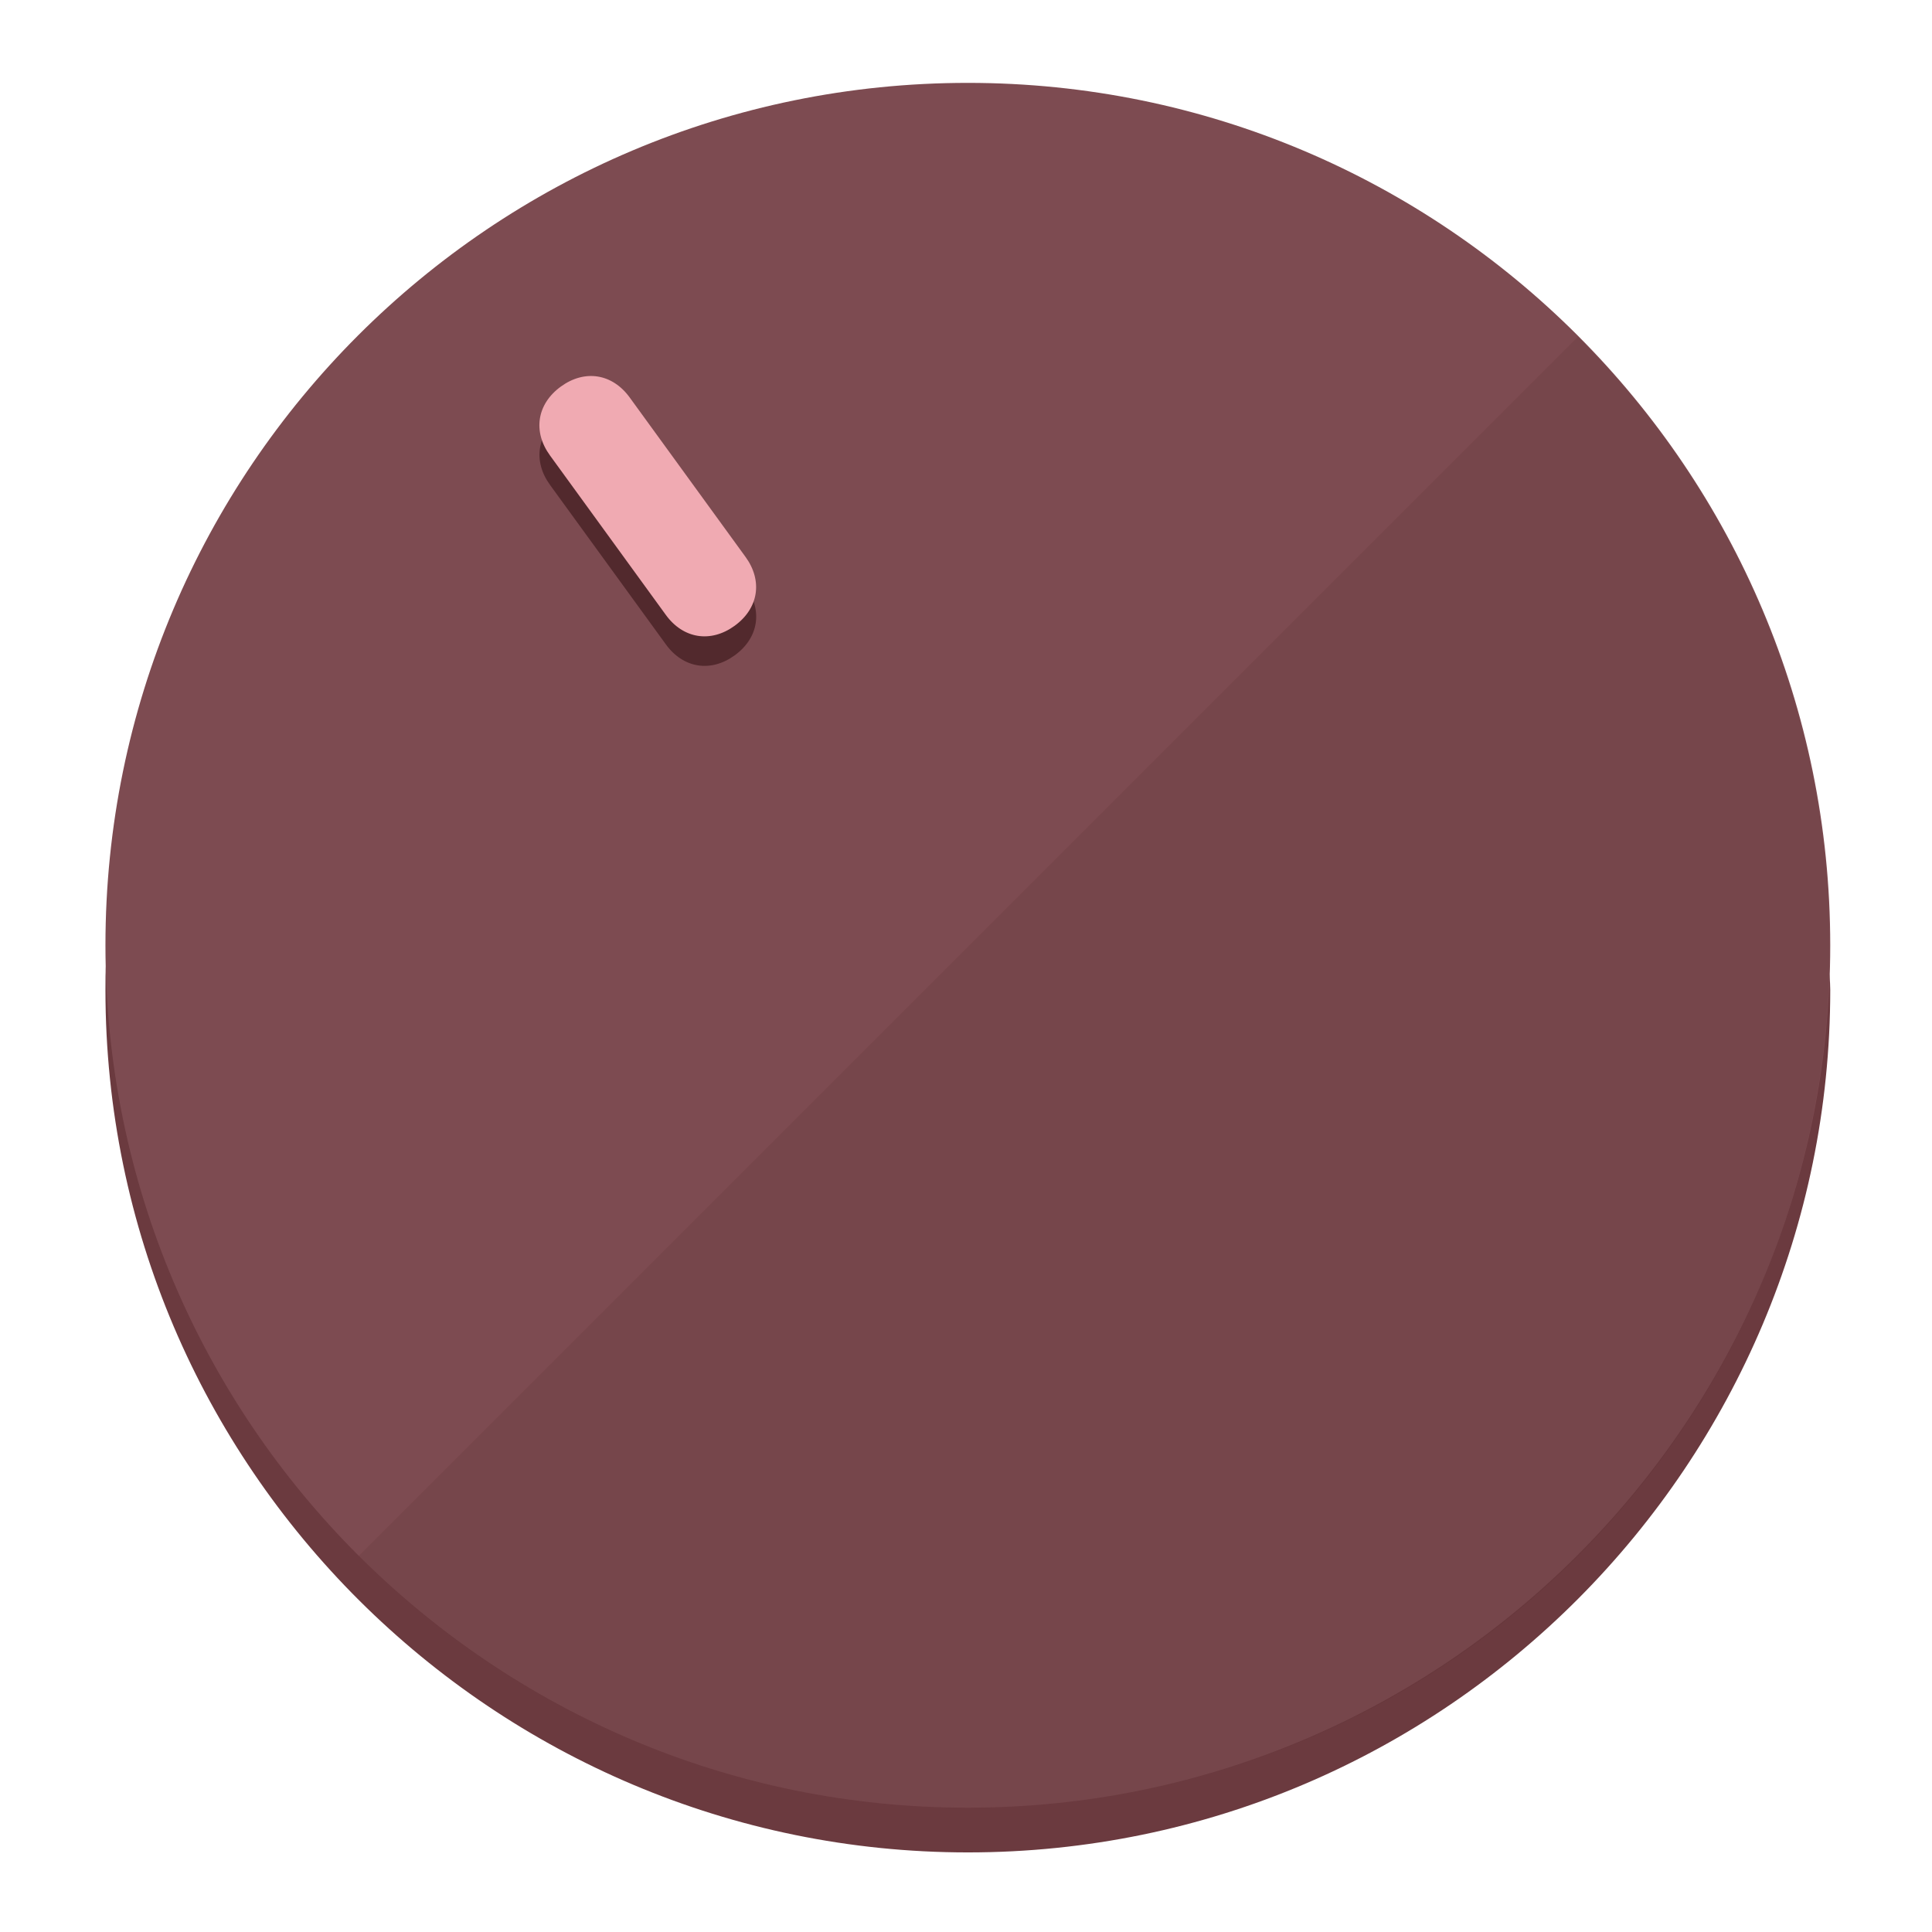
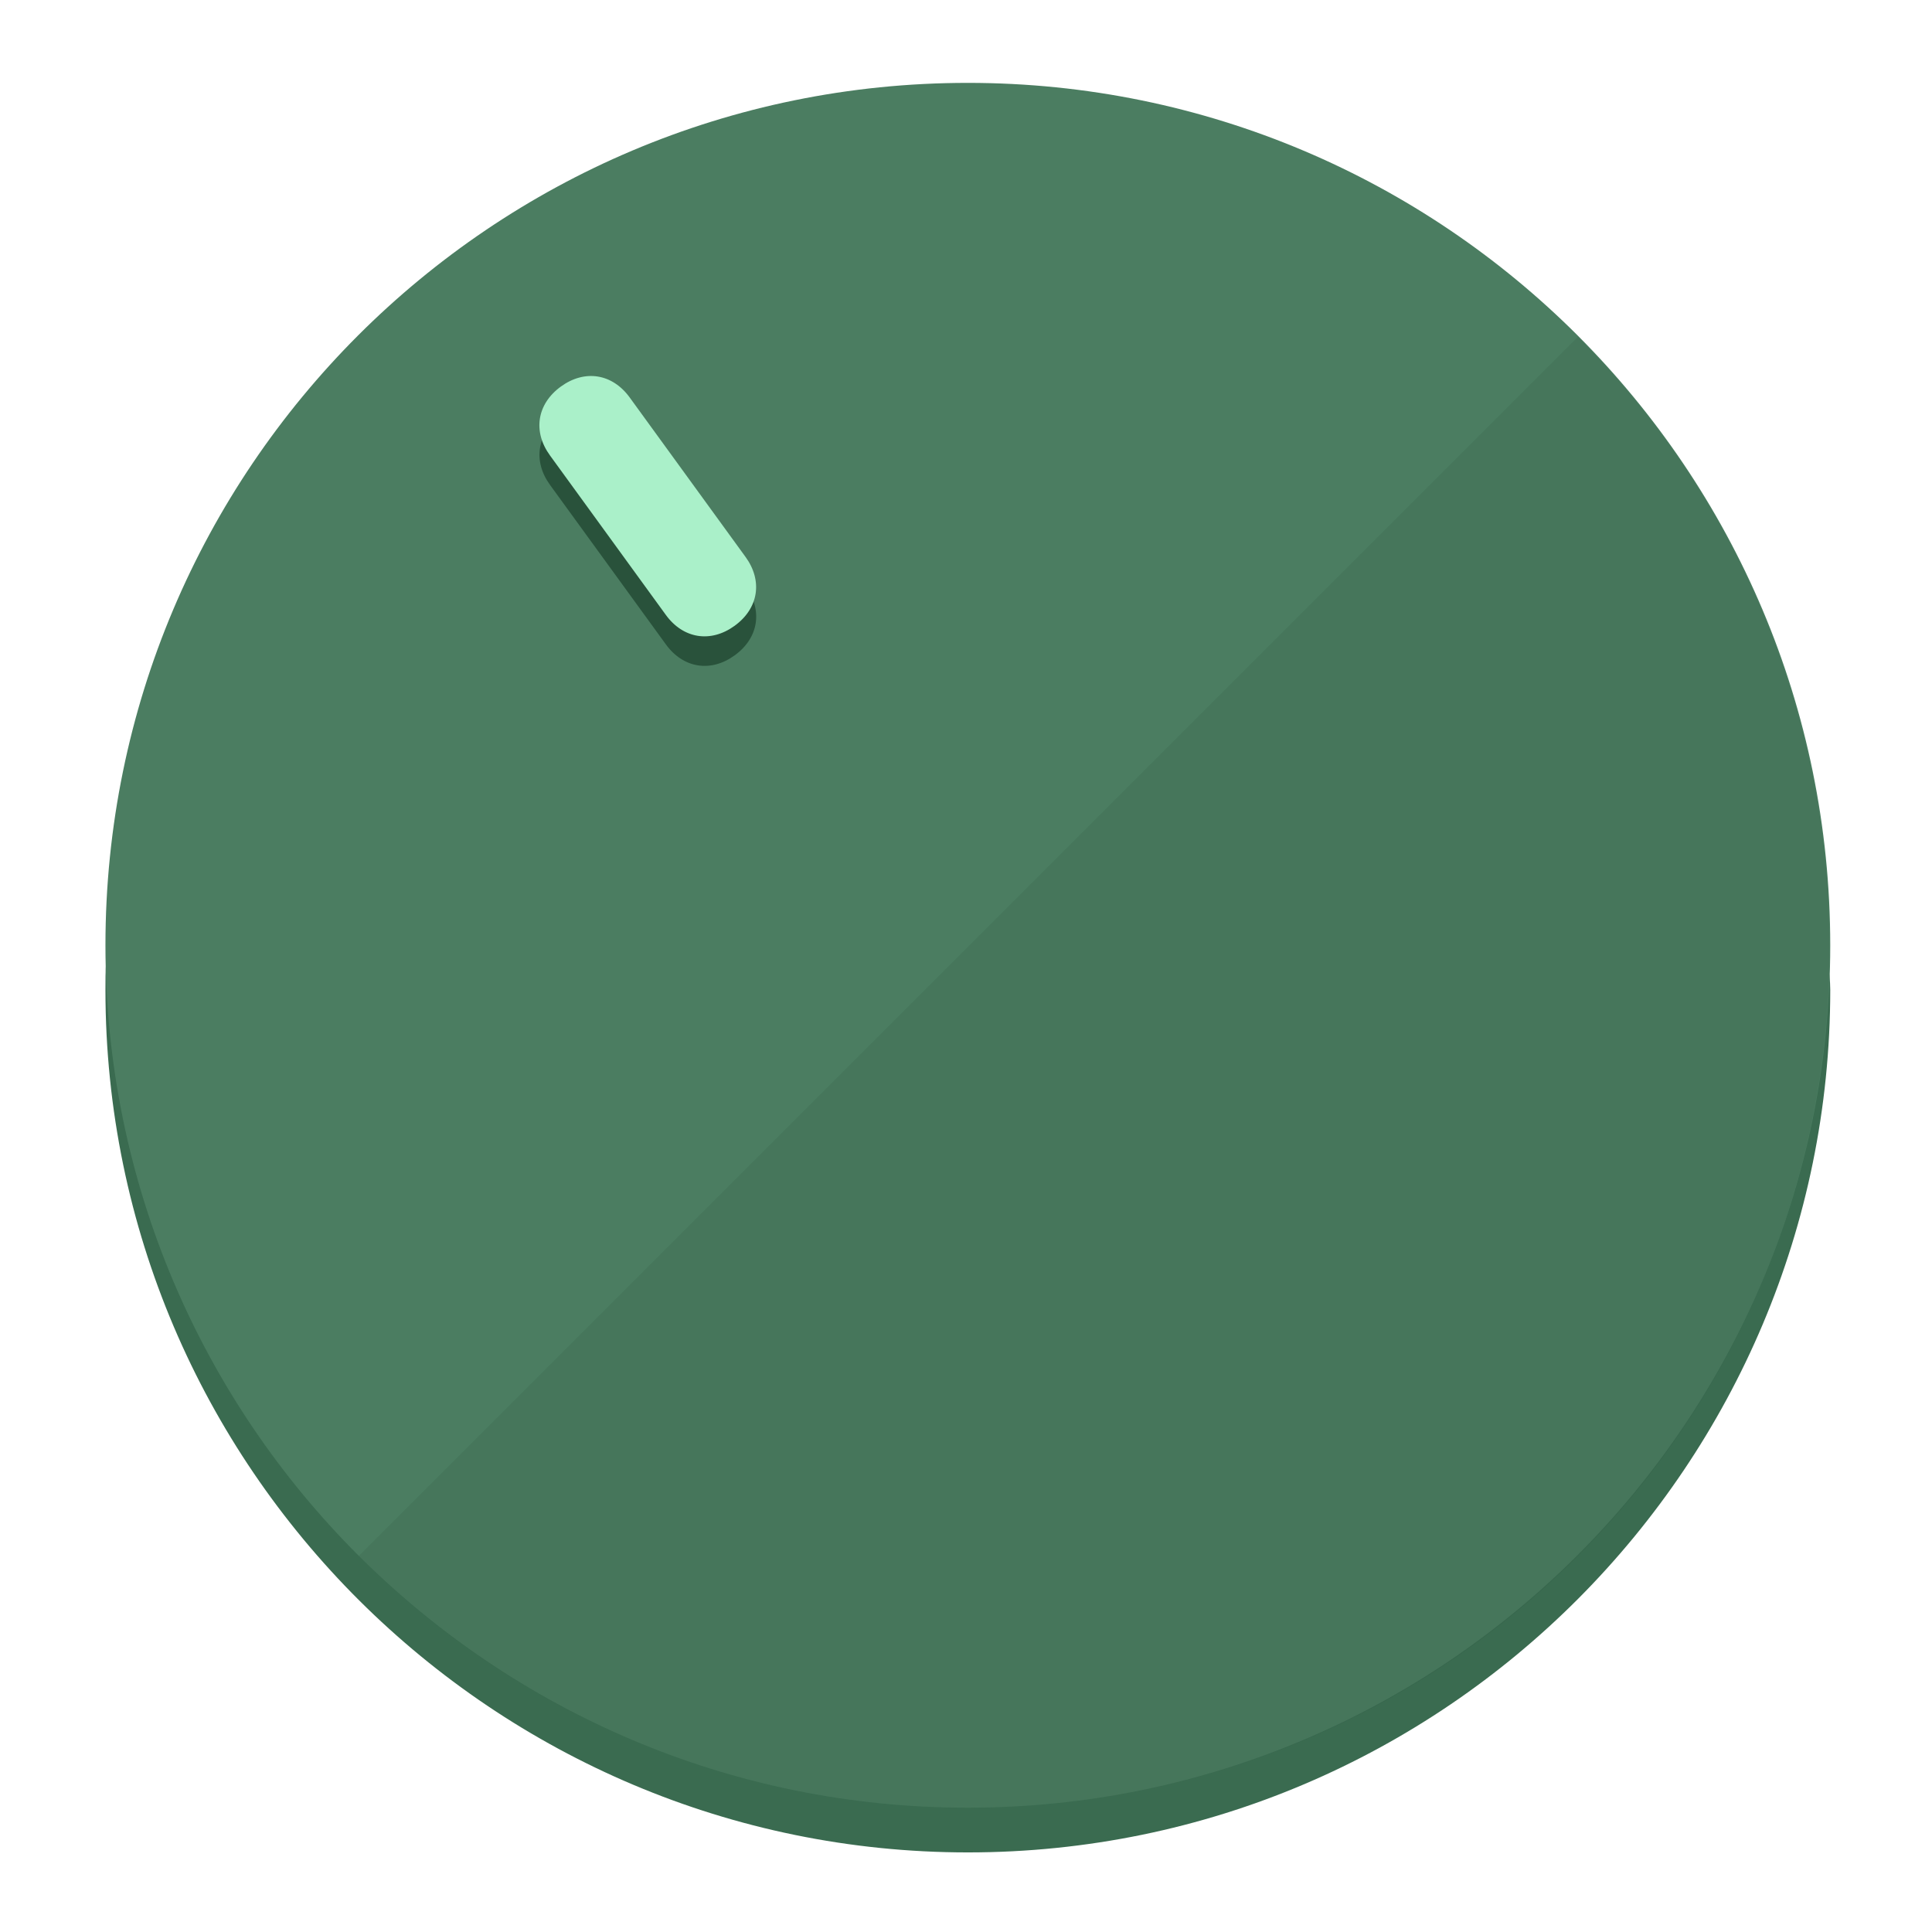
<svg xmlns="http://www.w3.org/2000/svg" height="120px" width="120px" version="1.1" id="Layer_1" viewBox="0 0 496.8 496.8" xml:space="preserve">
  <defs id="defs23" />
  <g id="g3158">
-     <path style="display:inline;fill:#6B3A3F;fill-opacity:1;stroke-width:1.584" d="m 248.875,445.92 c 116.582,0 212.89,-91.238 220.493,-205.286 0,5.069 1.267,8.87 1.267,13.939 0,121.651 -98.842,221.76 -221.76,221.76 -121.651,0 -221.76,-98.842 -221.76,-221.76 0,-5.069 0,-8.87 1.267,-13.939 7.603,114.048 103.91,205.286 220.493,205.286 z" id="path8" />
-     <circle style="display:inline;fill:#7D4B51;fill-opacity:1;stroke-width:1.584" cx="248.875" cy="243.071" r="221.76" id="circle12" />
-     <path style="display:inline;fill:#52292D;fill-opacity:0.154;stroke-width:1.587" d="m 405.744,86.606 c 86.308,86.308 86.308,227.193 0,313.5 -86.308,86.308 -227.193,86.308 -313.5,0" id="path14" />
+     <path style="display:inline;fill:#3A6B50;fill-opacity:1;stroke-width:1.584" d="m 248.875,445.92 c 116.582,0 212.89,-91.238 220.493,-205.286 0,5.069 1.267,8.87 1.267,13.939 0,121.651 -98.842,221.76 -221.76,221.76 -121.651,0 -221.76,-98.842 -221.76,-221.76 0,-5.069 0,-8.87 1.267,-13.939 7.603,114.048 103.91,205.286 220.493,205.286 z" id="path8" />
+     <circle style="display:inline;fill:#4B7D61;fill-opacity:1;stroke-width:1.584" cx="248.875" cy="243.071" r="221.76" id="circle12" />
+     <path style="display:inline;fill:#29523B;fill-opacity:0.154;stroke-width:1.587" d="m 405.744,86.606 c 86.308,86.308 86.308,227.193 0,313.5 -86.308,86.308 -227.193,86.308 -313.5,0" id="path14" />
  </g>
  <g id="g3198">
    <circle style="display:none;fill:#000000;fill-opacity:0;stroke-width:1.584" cx="57.84" cy="343.108" r="221.76" id="circle12-3" transform="rotate(-36)" />
-     <path style="display:inline;fill:#52292D;fill-opacity:1;stroke-width:1.584" d="m 191.735,150.81 c 4.469,6.151 3.348,13.231 -2.803,17.7 v 0 c -6.151,4.469 -13.231,3.348 -17.7,-2.803 L 141.437,124.699 c -4.469,-6.151 -3.348,-13.231 2.803,-17.7 v 0 c 6.151,-4.469 13.231,-3.348 17.7,2.803 z" id="path3789" />
-     <path style="display:inline;fill:#F0AAB2;stroke-width:1.584" d="m 191.713,143.214 c 4.469,6.151 3.348,13.231 -2.803,17.7 v 0 c -6.151,4.469 -13.231,3.348 -17.7,-2.803 L 141.416,117.103 c -4.469,-6.151 -3.348,-13.231 2.803,-17.7 v 0 c 6.151,-4.469 13.231,-3.348 17.7,2.803 z" id="path915" />
+     <path style="display:inline;fill:#29523B;fill-opacity:1;stroke-width:1.584" d="m 191.735,150.81 c 4.469,6.151 3.348,13.231 -2.803,17.7 v 0 c -6.151,4.469 -13.231,3.348 -17.7,-2.803 L 141.437,124.699 c -4.469,-6.151 -3.348,-13.231 2.803,-17.7 v 0 c 6.151,-4.469 13.231,-3.348 17.7,2.803 z" id="path3789" />
+     <path style="display:inline;fill:#AAF0C9;stroke-width:1.584" d="m 191.713,143.214 c 4.469,6.151 3.348,13.231 -2.803,17.7 v 0 c -6.151,4.469 -13.231,3.348 -17.7,-2.803 L 141.416,117.103 c -4.469,-6.151 -3.348,-13.231 2.803,-17.7 v 0 c 6.151,-4.469 13.231,-3.348 17.7,2.803 z" id="path915" />
  </g>
</svg>
